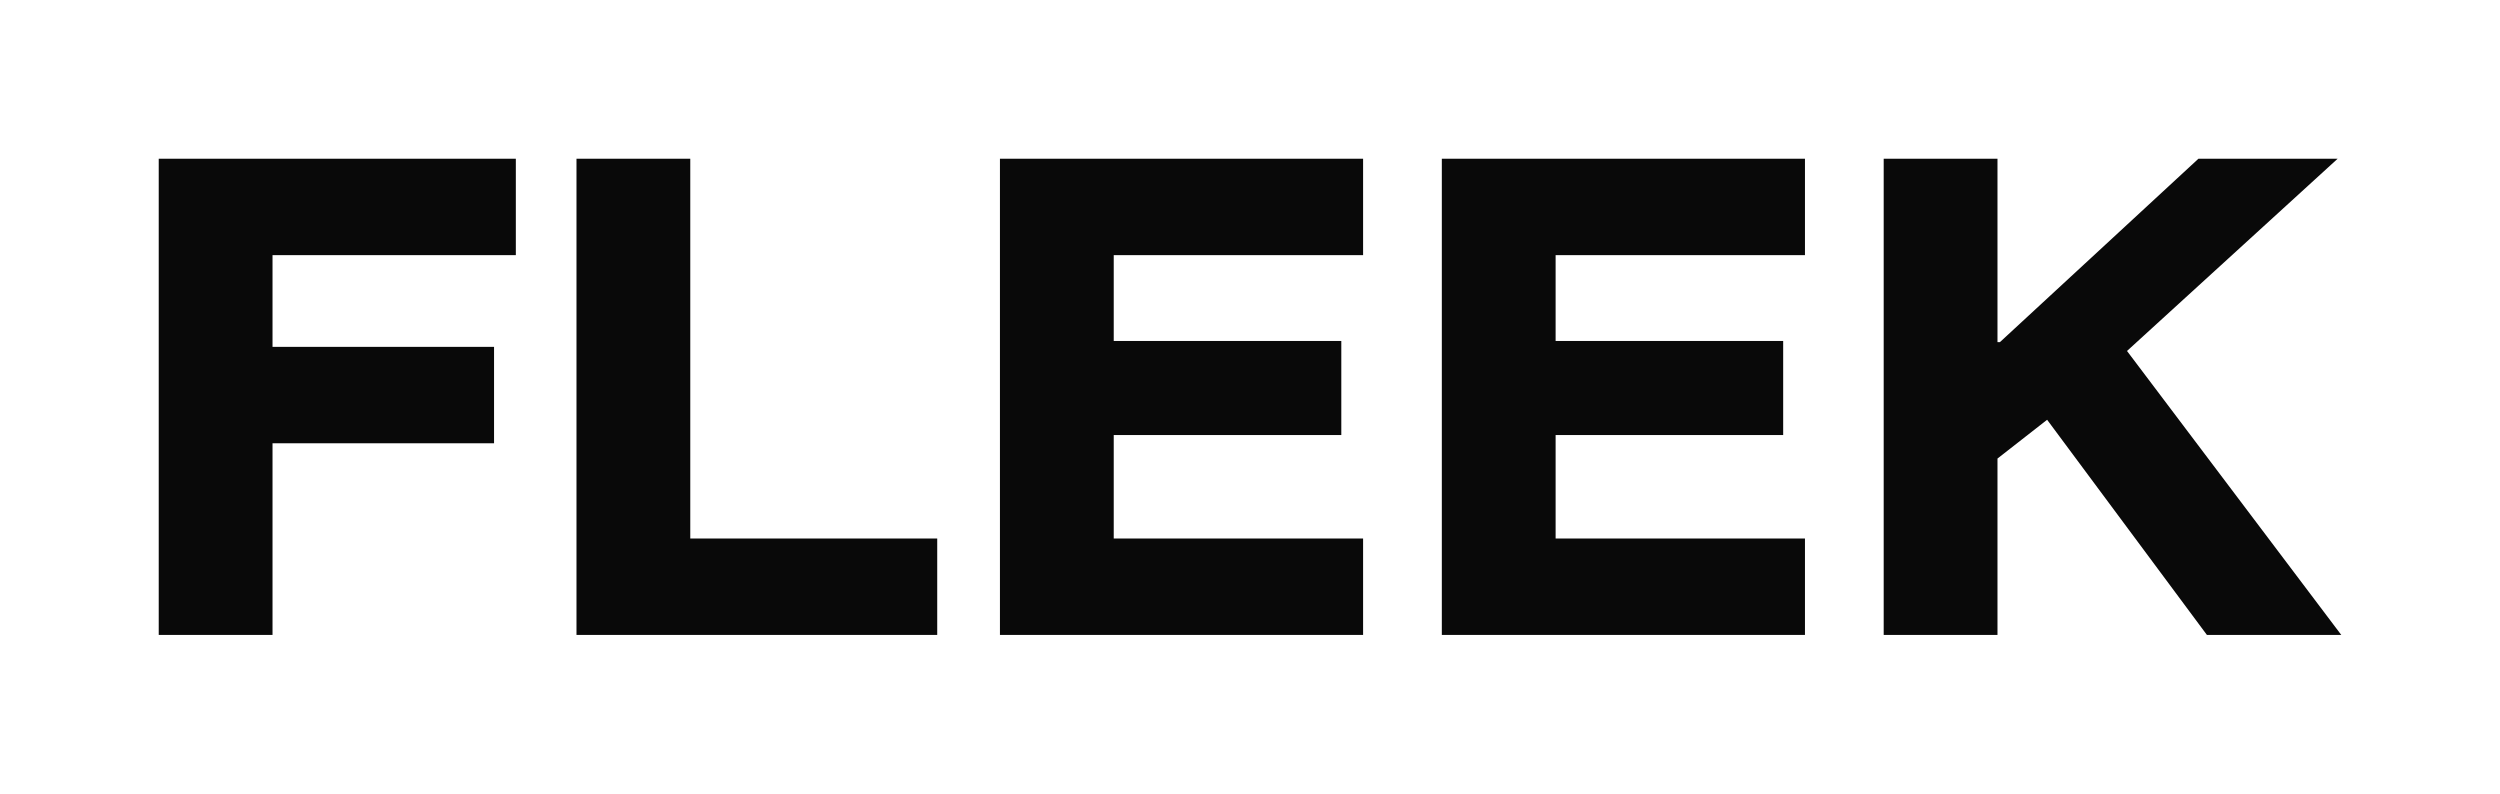
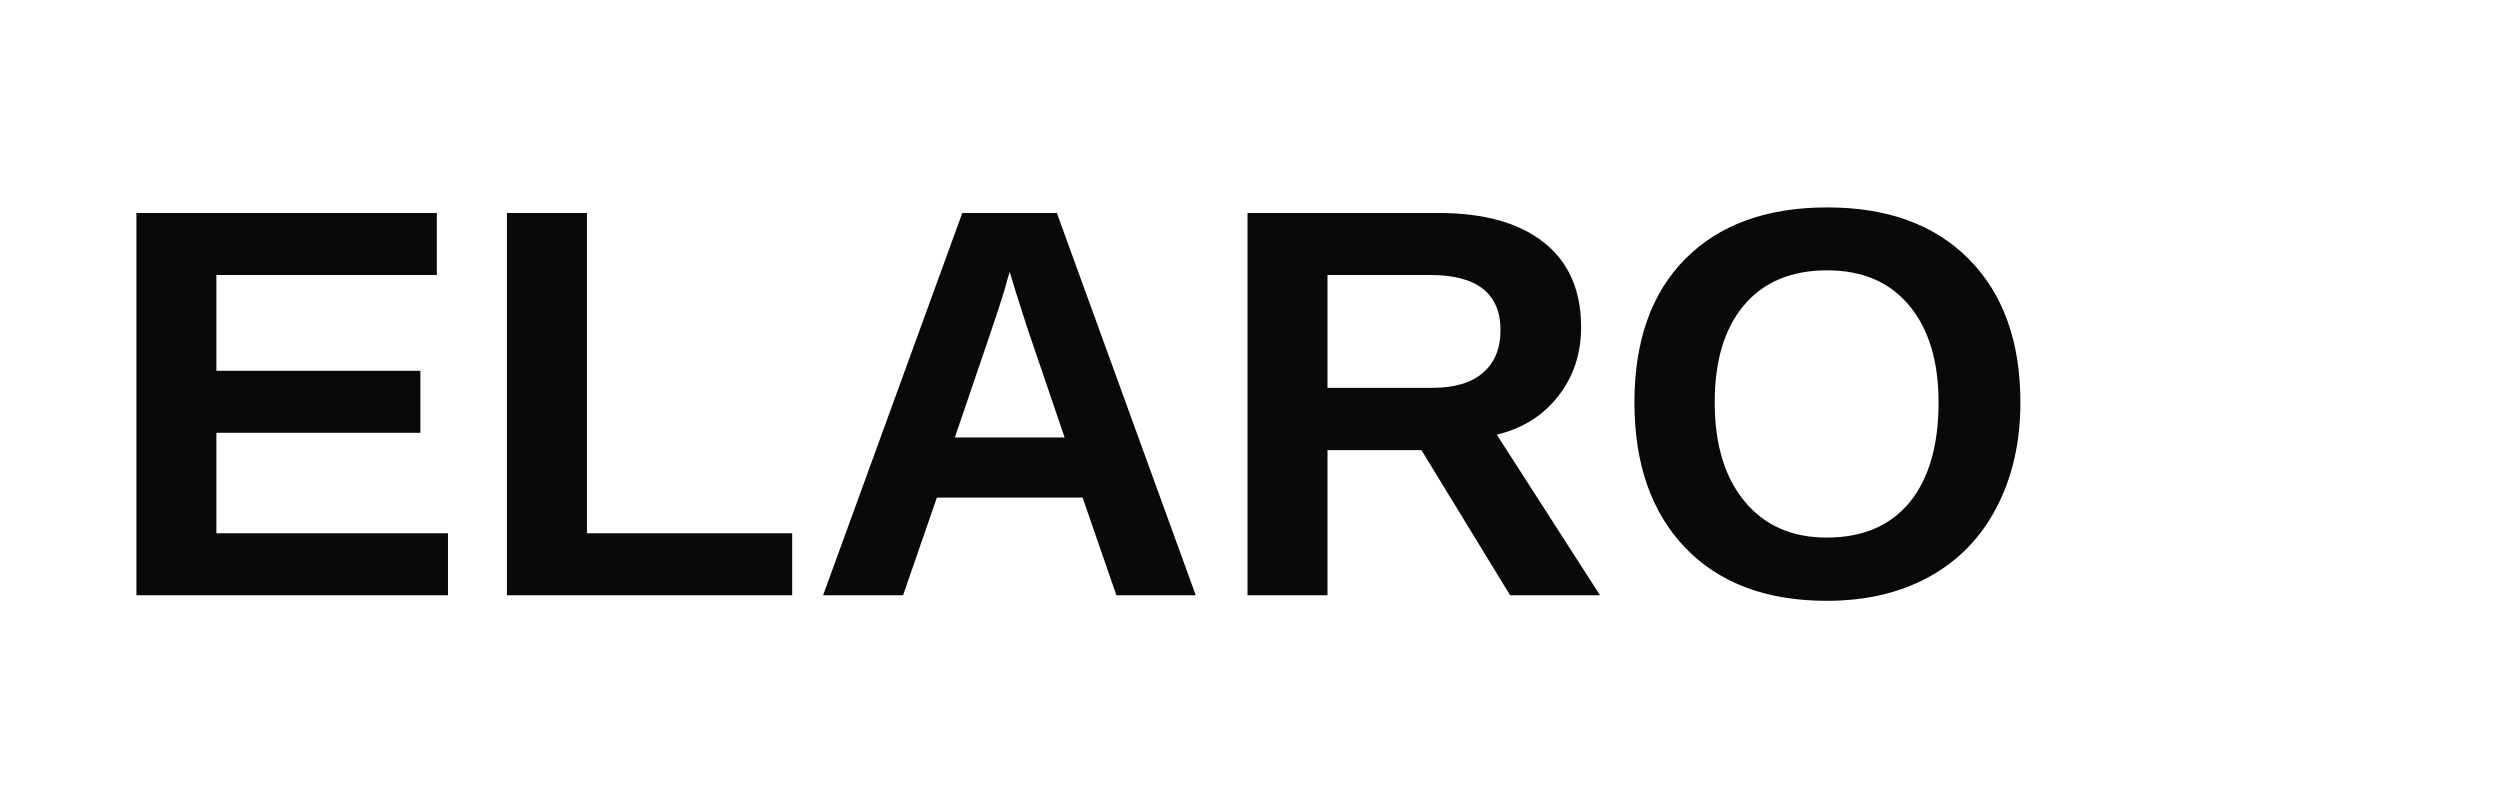
<svg xmlns="http://www.w3.org/2000/svg" width="126" height="40" viewBox="0 0 126 40" fill="none">
-   <path d="M13.735 32H8V8H25.998V12.859H13.735V17.482H24.9V22.341H13.735V32Z" fill="#090909" />
-   <path d="M29.055 32V8H34.79V27.141H47.236V32H29.055Z" fill="#090909" />
-   <path d="M68.7 32H50.397V8H68.7V12.859H56.132V17.185H67.602V21.926H56.132V27.141H68.7V32Z" fill="#090909" />
-   <path d="M90.97 32H72.668V8H90.97V12.859H78.403V17.185H89.872V21.926H78.403V27.141H90.97V32Z" fill="#090909" />
-   <path d="M94.938 32V8H100.673V17.244H100.795L110.801 8H117.817L107.201 17.689L118 32H111.228L103.175 21.156L100.673 23.111V32H94.938Z" fill="#090909" />
+   <text x="5" y="30" font-family="Arial Black, Arial, sans-serif" font-size="28" font-weight="900" fill="#090909">ELARO</text>
</svg>
